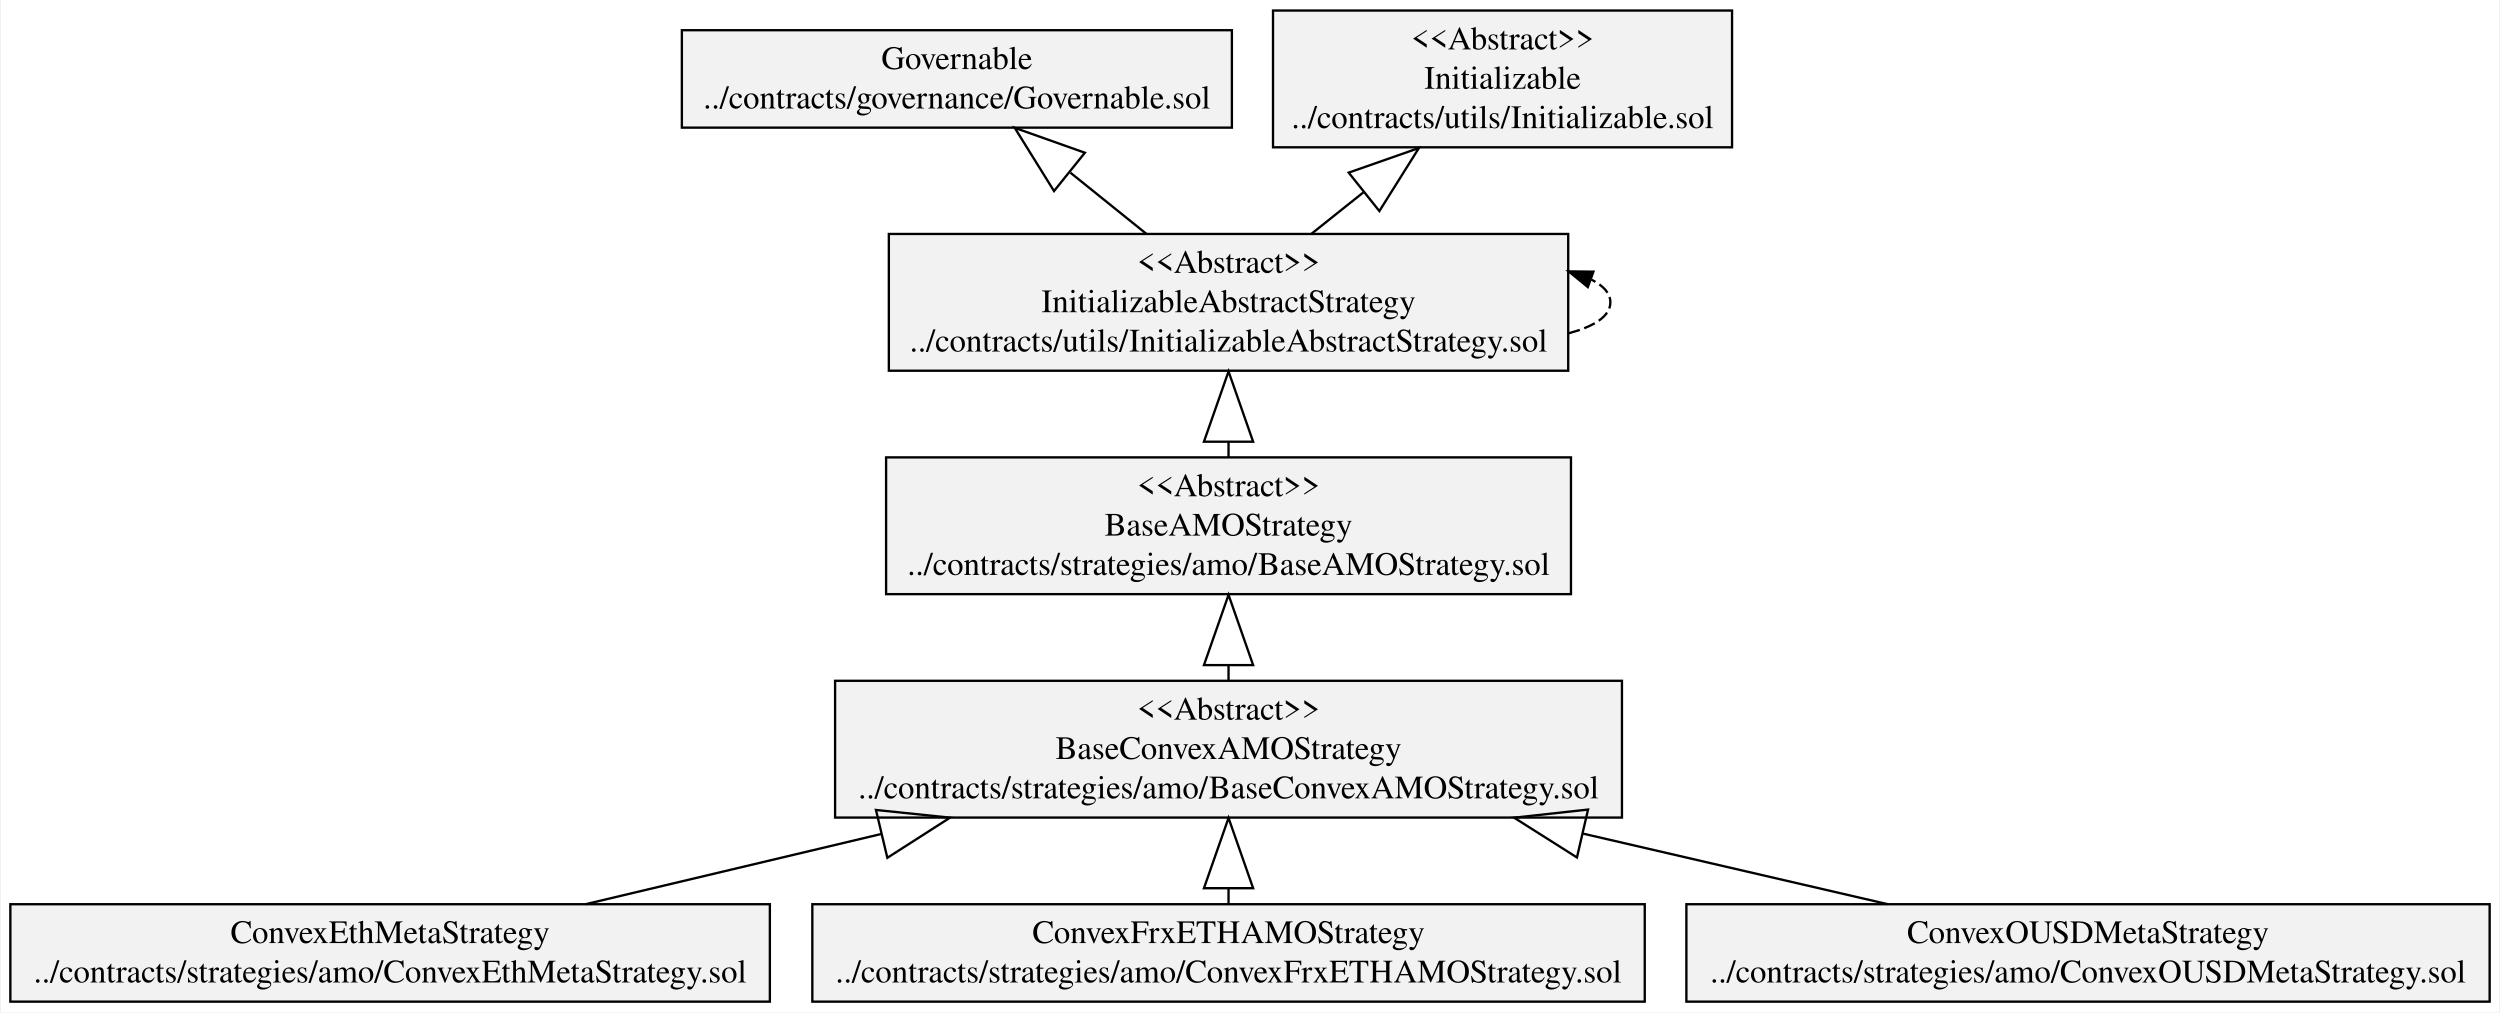
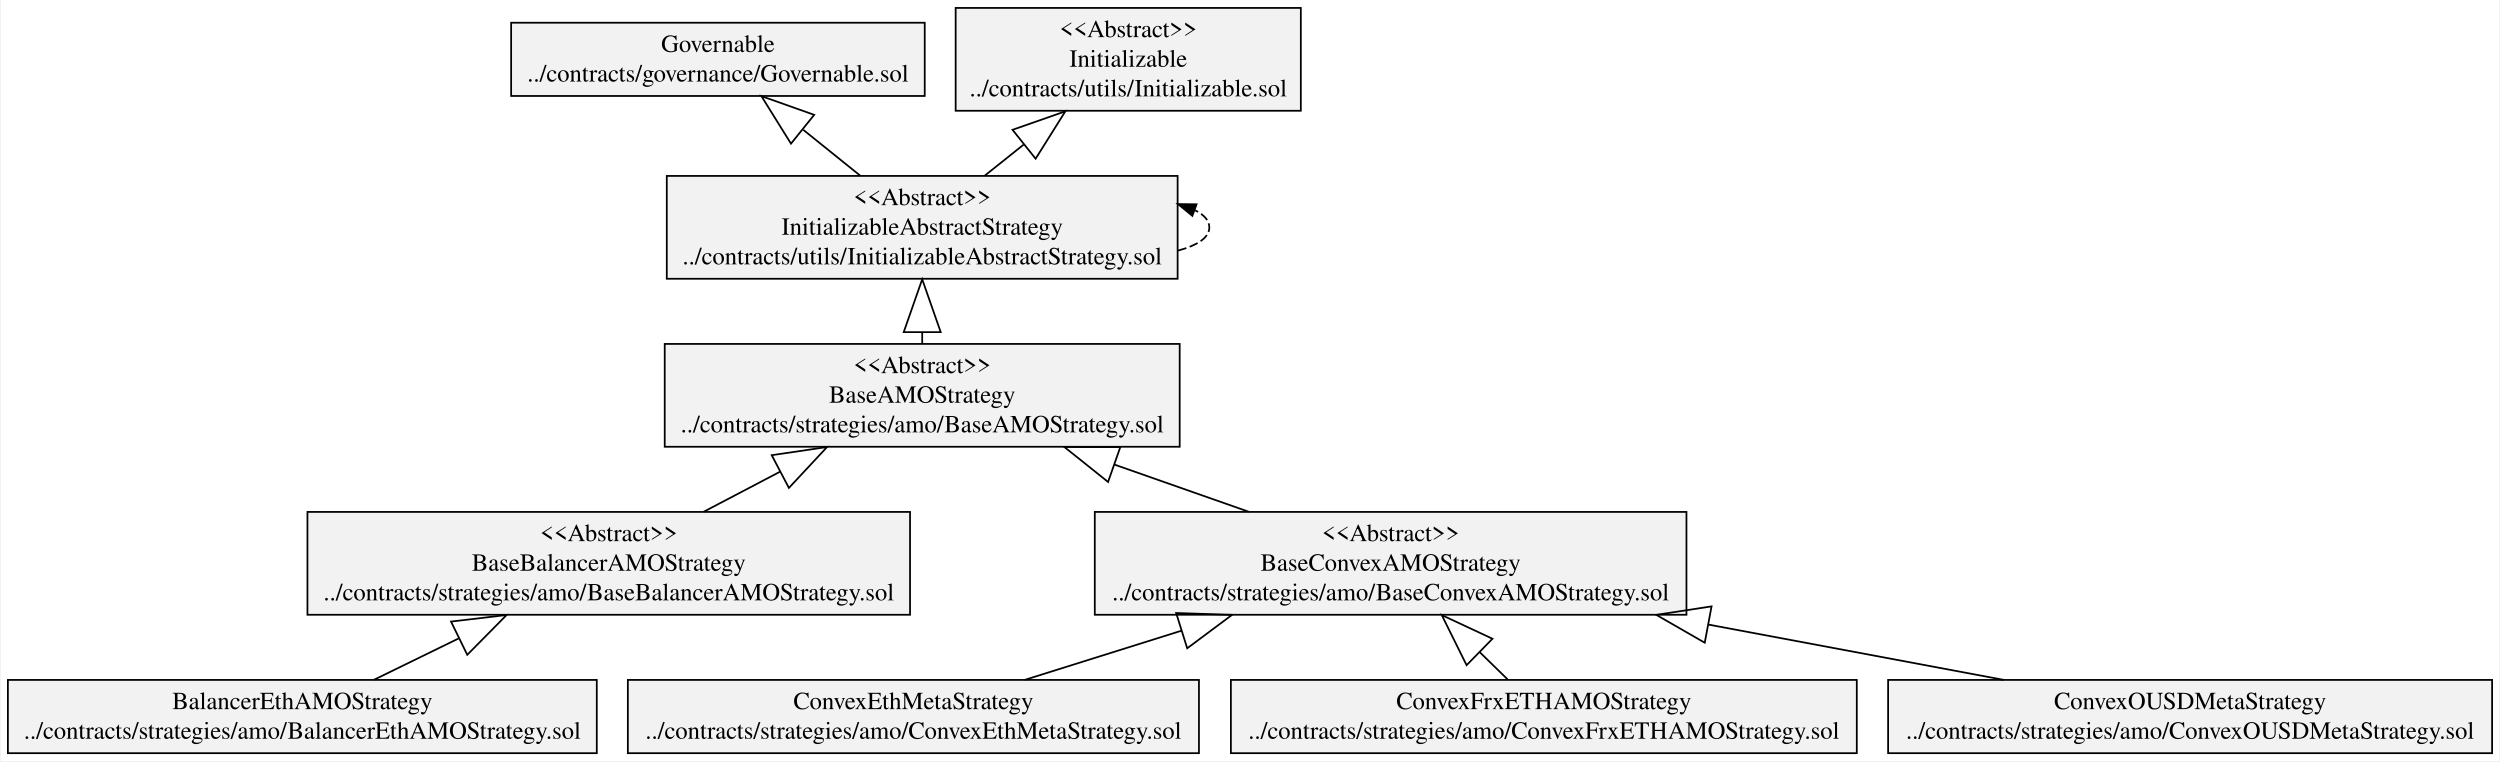
- <svg xmlns="http://www.w3.org/2000/svg" width="1067pt" height="432pt" viewBox="0.00 0.00 1066.65 432.20">
+ <svg xmlns="http://www.w3.org/2000/svg" width="1419pt" height="432pt" viewBox="0.00 0.00 1418.70 432.20">
  <g id="graph0" class="graph" transform="scale(1 1) rotate(0) translate(4 428.2)">
-     <polygon fill="white" stroke="transparent" points="-4,4 -4,-428.2 1062.65,-428.2 1062.65,4 -4,4" />
+     <polygon fill="white" stroke="transparent" points="-4,4 -4,-428.2 1414.7,-428.2 1414.7,4 -4,4" />
    <g id="node1" class="node">
-       <polygon fill="#f2f2f2" stroke="black" points="286.73,-373.7 286.73,-415.3 521.59,-415.3 521.59,-373.7 286.73,-373.7" />
-       <text text-anchor="middle" x="404.16" y="-398.7" font-family="Times,serif" font-size="14.00">Governable</text>
-       <text text-anchor="middle" x="404.16" y="-381.9" font-family="Times,serif" font-size="14.00">../contracts/governance/Governable.sol</text>
+       <polygon fill="#f2f2f2" stroke="black" points="285.78,-373.7 285.78,-415.3 520.64,-415.3 520.64,-373.7 285.78,-373.7" />
+       <text text-anchor="middle" x="403.21" y="-398.7" font-family="Times,serif" font-size="14.00">Governable</text>
+       <text text-anchor="middle" x="403.21" y="-381.9" font-family="Times,serif" font-size="14.00">../contracts/governance/Governable.sol</text>
    </g>
    <g id="node2" class="node">
-       <polygon fill="#f2f2f2" stroke="black" points="373.94,-174.5 373.94,-232.9 666.38,-232.9 666.38,-174.5 373.94,-174.5" />
-       <text text-anchor="middle" x="520.16" y="-216.3" font-family="Times,serif" font-size="14.00">&lt;&lt;Abstract&gt;&gt;</text>
-       <text text-anchor="middle" x="520.16" y="-199.5" font-family="Times,serif" font-size="14.00">BaseAMOStrategy</text>
-       <text text-anchor="middle" x="520.16" y="-182.7" font-family="Times,serif" font-size="14.00">../contracts/strategies/amo/BaseAMOStrategy.sol</text>
+       <polygon fill="#f2f2f2" stroke="black" points="0,-0.5 0,-42.1 334.41,-42.1 334.41,-0.5 0,-0.5" />
+       <text text-anchor="middle" x="167.21" y="-25.5" font-family="Times,serif" font-size="14.00">BalancerEthAMOStrategy</text>
+       <text text-anchor="middle" x="167.21" y="-8.7" font-family="Times,serif" font-size="14.00">../contracts/strategies/amo/BalancerEthAMOStrategy.sol</text>
+     </g>
+     <g id="node4" class="node">
+       <polygon fill="#f2f2f2" stroke="black" points="170.11,-79.1 170.11,-137.5 512.3,-137.5 512.3,-79.1 170.11,-79.1" />
+       <text text-anchor="middle" x="341.21" y="-120.9" font-family="Times,serif" font-size="14.00">&lt;&lt;Abstract&gt;&gt;</text>
+       <text text-anchor="middle" x="341.21" y="-104.1" font-family="Times,serif" font-size="14.00">BaseBalancerAMOStrategy</text>
+       <text text-anchor="middle" x="341.21" y="-87.3" font-family="Times,serif" font-size="14.00">../contracts/strategies/amo/BaseBalancerAMOStrategy.sol</text>
+     </g>
+     <g id="edge1" class="edge">
+       <path fill="none" stroke="black" d="M208,-42.23C222.44,-49.28 239.27,-57.5 256.01,-65.68" />
+       <polygon fill="none" stroke="black" points="251.64,-75.23 283.21,-78.97 260.86,-56.36 251.64,-75.23" />
+     </g>
+     <g id="node3" class="node">
+       <polygon fill="#f2f2f2" stroke="black" points="372.99,-174.5 372.99,-232.9 665.42,-232.9 665.42,-174.5 372.99,-174.5" />
+       <text text-anchor="middle" x="519.21" y="-216.3" font-family="Times,serif" font-size="14.00">&lt;&lt;Abstract&gt;&gt;</text>
+       <text text-anchor="middle" x="519.21" y="-199.5" font-family="Times,serif" font-size="14.00">BaseAMOStrategy</text>
+       <text text-anchor="middle" x="519.21" y="-182.7" font-family="Times,serif" font-size="14.00">../contracts/strategies/amo/BaseAMOStrategy.sol</text>
+     </g>
+     <g id="node10" class="node">
+       <polygon fill="#f2f2f2" stroke="black" points="374.16,-269.9 374.16,-328.3 664.25,-328.3 664.25,-269.9 374.16,-269.9" />
+       <text text-anchor="middle" x="519.21" y="-311.7" font-family="Times,serif" font-size="14.00">&lt;&lt;Abstract&gt;&gt;</text>
+       <text text-anchor="middle" x="519.21" y="-294.9" font-family="Times,serif" font-size="14.00">InitializableAbstractStrategy</text>
+       <text text-anchor="middle" x="519.21" y="-278.1" font-family="Times,serif" font-size="14.00">../contracts/utils/InitializableAbstractStrategy.sol</text>
+     </g>
+     <g id="edge2" class="edge">
+       <path fill="none" stroke="black" d="M519.21,-232.98C519.21,-235.06 519.21,-237.2 519.21,-239.38" />
+       <polygon fill="none" stroke="black" points="508.71,-239.6 519.21,-269.6 529.71,-239.6 508.71,-239.6" />
+     </g>
+     <g id="edge3" class="edge">
+       <path fill="none" stroke="black" d="M395.09,-137.58C408.8,-144.77 423.83,-152.65 438.55,-160.38" />
+       <polygon fill="none" stroke="black" points="433.75,-169.72 465.19,-174.36 443.51,-151.12 433.75,-169.72" />
+     </g>
+     <g id="node5" class="node">
+       <polygon fill="#f2f2f2" stroke="black" points="617.21,-79.1 617.21,-137.5 953.2,-137.5 953.2,-79.1 617.21,-79.1" />
+       <text text-anchor="middle" x="785.21" y="-120.9" font-family="Times,serif" font-size="14.00">&lt;&lt;Abstract&gt;&gt;</text>
+       <text text-anchor="middle" x="785.21" y="-104.1" font-family="Times,serif" font-size="14.00">BaseConvexAMOStrategy</text>
+       <text text-anchor="middle" x="785.21" y="-87.3" font-family="Times,serif" font-size="14.00">../contracts/strategies/amo/BaseConvexAMOStrategy.sol</text>
+     </g>
+     <g id="edge4" class="edge">
+       <path fill="none" stroke="black" d="M704.67,-137.58C680.7,-146 654.01,-155.37 628.52,-164.32" />
+       <polygon fill="none" stroke="black" points="624.75,-154.51 599.92,-174.36 631.71,-174.33 624.75,-154.51" />
+     </g>
+     <g id="node6" class="node">
+       <polygon fill="#f2f2f2" stroke="black" points="352.05,-0.5 352.05,-42.1 676.36,-42.1 676.36,-0.5 352.05,-0.5" />
+       <text text-anchor="middle" x="514.21" y="-25.5" font-family="Times,serif" font-size="14.00">ConvexEthMetaStrategy</text>
+       <text text-anchor="middle" x="514.21" y="-8.7" font-family="Times,serif" font-size="14.00">../contracts/strategies/amo/ConvexEthMetaStrategy.sol</text>
+     </g>
+     <g id="edge5" class="edge">
+       <path fill="none" stroke="black" d="M577.4,-42.12C603.95,-50.45 635.74,-60.42 666.37,-70.03" />
+       <polygon fill="none" stroke="black" points="663.41,-80.1 695.18,-79.06 669.7,-60.07 663.41,-80.1" />
+     </g>
+     <g id="node7" class="node">
+       <polygon fill="#f2f2f2" stroke="black" points="694.49,-0.5 694.49,-42.1 1049.92,-42.1 1049.92,-0.5 694.49,-0.5" />
+       <text text-anchor="middle" x="872.21" y="-25.5" font-family="Times,serif" font-size="14.00">ConvexFrxETHAMOStrategy</text>
+       <text text-anchor="middle" x="872.21" y="-8.7" font-family="Times,serif" font-size="14.00">../contracts/strategies/amo/ConvexFrxETHAMOStrategy.sol</text>
+     </g>
+     <g id="edge6" class="edge">
+       <path fill="none" stroke="black" d="M851.59,-42.44C846.71,-47.21 841.29,-52.5 835.71,-57.95" />
+       <polygon fill="none" stroke="black" points="828.35,-50.46 814.23,-78.94 843.03,-65.48 828.35,-50.46" />
    </g>
    <g id="node8" class="node">
-       <polygon fill="#f2f2f2" stroke="black" points="375.11,-269.9 375.11,-328.3 665.2,-328.3 665.2,-269.9 375.11,-269.9" />
-       <text text-anchor="middle" x="520.16" y="-311.7" font-family="Times,serif" font-size="14.00">&lt;&lt;Abstract&gt;&gt;</text>
-       <text text-anchor="middle" x="520.16" y="-294.9" font-family="Times,serif" font-size="14.00">InitializableAbstractStrategy</text>
-       <text text-anchor="middle" x="520.16" y="-278.1" font-family="Times,serif" font-size="14.00">../contracts/utils/InitializableAbstractStrategy.sol</text>
-     </g>
-     <g id="edge1" class="edge">
-       <path fill="none" stroke="black" d="M520.16,-232.98C520.16,-235.06 520.16,-237.2 520.16,-239.38" />
-       <polygon fill="none" stroke="black" points="509.66,-239.6 520.16,-269.6 530.66,-239.6 509.66,-239.6" />
-     </g>
-     <g id="node3" class="node">
-       <polygon fill="#f2f2f2" stroke="black" points="352.16,-79.1 352.16,-137.5 688.15,-137.5 688.15,-79.1 352.16,-79.1" />
-       <text text-anchor="middle" x="520.16" y="-120.9" font-family="Times,serif" font-size="14.00">&lt;&lt;Abstract&gt;&gt;</text>
-       <text text-anchor="middle" x="520.16" y="-104.1" font-family="Times,serif" font-size="14.00">BaseConvexAMOStrategy</text>
-       <text text-anchor="middle" x="520.16" y="-87.3" font-family="Times,serif" font-size="14.00">../contracts/strategies/amo/BaseConvexAMOStrategy.sol</text>
-     </g>
-     <g id="edge2" class="edge">
-       <path fill="none" stroke="black" d="M520.16,-137.58C520.16,-139.66 520.16,-141.8 520.16,-143.98" />
-       <polygon fill="none" stroke="black" points="509.66,-144.2 520.16,-174.2 530.66,-144.2 509.66,-144.2" />
-     </g>
-     <g id="node4" class="node">
-       <polygon fill="#f2f2f2" stroke="black" points="0,-0.5 0,-42.1 324.31,-42.1 324.31,-0.5 0,-0.5" />
-       <text text-anchor="middle" x="162.16" y="-25.5" font-family="Times,serif" font-size="14.00">ConvexEthMetaStrategy</text>
-       <text text-anchor="middle" x="162.16" y="-8.7" font-family="Times,serif" font-size="14.00">../contracts/strategies/amo/ConvexEthMetaStrategy.sol</text>
-     </g>
-     <g id="edge3" class="edge">
-       <path fill="none" stroke="black" d="M245.64,-42.12C283.24,-51.05 328.8,-61.87 371.91,-72.1" />
-       <polygon fill="none" stroke="black" points="369.61,-82.35 401.23,-79.06 374.47,-61.92 369.61,-82.35" />
-     </g>
-     <g id="node5" class="node">
-       <polygon fill="#f2f2f2" stroke="black" points="342.44,-0.5 342.44,-42.1 697.88,-42.1 697.88,-0.5 342.44,-0.5" />
-       <text text-anchor="middle" x="520.16" y="-25.5" font-family="Times,serif" font-size="14.00">ConvexFrxETHAMOStrategy</text>
-       <text text-anchor="middle" x="520.16" y="-8.7" font-family="Times,serif" font-size="14.00">../contracts/strategies/amo/ConvexFrxETHAMOStrategy.sol</text>
-     </g>
-     <g id="edge4" class="edge">
-       <path fill="none" stroke="black" d="M520.16,-42.44C520.16,-44.49 520.16,-46.63 520.16,-48.83" />
-       <polygon fill="none" stroke="black" points="509.66,-48.94 520.16,-78.94 530.66,-48.94 509.66,-48.94" />
-     </g>
-     <g id="node6" class="node">
-       <polygon fill="#f2f2f2" stroke="black" points="715.66,-0.5 715.66,-42.1 1058.65,-42.1 1058.65,-0.5 715.66,-0.5" />
-       <text text-anchor="middle" x="887.16" y="-25.5" font-family="Times,serif" font-size="14.00">ConvexOUSDMetaStrategy</text>
-       <text text-anchor="middle" x="887.16" y="-8.7" font-family="Times,serif" font-size="14.00">../contracts/strategies/amo/ConvexOUSDMetaStrategy.sol</text>
-     </g>
-     <g id="edge5" class="edge">
-       <path fill="none" stroke="black" d="M801.58,-42.12C762.84,-51.09 715.87,-61.97 671.5,-72.25" />
-       <polygon fill="none" stroke="black" points="668.93,-62.06 642.08,-79.06 673.67,-82.52 668.93,-62.06" />
-     </g>
-     <g id="node7" class="node">
-       <polygon fill="#f2f2f2" stroke="black" points="539.15,-365.3 539.15,-423.7 735.16,-423.7 735.16,-365.3 539.15,-365.3" />
-       <text text-anchor="middle" x="637.16" y="-407.1" font-family="Times,serif" font-size="14.00">&lt;&lt;Abstract&gt;&gt;</text>
-       <text text-anchor="middle" x="637.16" y="-390.3" font-family="Times,serif" font-size="14.00">Initializable</text>
-       <text text-anchor="middle" x="637.16" y="-373.5" font-family="Times,serif" font-size="14.00">../contracts/utils/Initializable.sol</text>
+       <polygon fill="#f2f2f2" stroke="black" points="1067.71,-0.5 1067.71,-42.1 1410.7,-42.1 1410.7,-0.5 1067.71,-0.5" />
+       <text text-anchor="middle" x="1239.21" y="-25.5" font-family="Times,serif" font-size="14.00">ConvexOUSDMetaStrategy</text>
+       <text text-anchor="middle" x="1239.21" y="-8.7" font-family="Times,serif" font-size="14.00">../contracts/strategies/amo/ConvexOUSDMetaStrategy.sol</text>
    </g>
    <g id="edge7" class="edge">
-       <path fill="none" stroke="black" d="M485.04,-328.38C474.84,-336.59 463.51,-345.71 452.64,-354.46" />
-       <polygon fill="none" stroke="black" points="445.64,-346.62 428.86,-373.61 458.81,-362.98 445.64,-346.62" />
+       <path fill="none" stroke="black" d="M1133.34,-42.12C1083.47,-51.46 1022.58,-62.86 965.74,-73.5" />
+       <polygon fill="none" stroke="black" points="963.58,-63.22 936.03,-79.06 967.45,-83.86 963.58,-63.22" />
    </g>
-     <g id="edge6" class="edge">
-       <path fill="none" stroke="black" d="M555.58,-328.38C562.62,-333.99 570.18,-340.04 577.77,-346.09" />
-       <polygon fill="none" stroke="black" points="571.46,-354.49 601.45,-365 584.56,-338.07 571.46,-354.49" />
+     <g id="node9" class="node">
+       <polygon fill="#f2f2f2" stroke="black" points="538.2,-365.3 538.2,-423.7 734.21,-423.7 734.21,-365.3 538.2,-365.3" />
+       <text text-anchor="middle" x="636.21" y="-407.1" font-family="Times,serif" font-size="14.00">&lt;&lt;Abstract&gt;&gt;</text>
+       <text text-anchor="middle" x="636.21" y="-390.3" font-family="Times,serif" font-size="14.00">Initializable</text>
+       <text text-anchor="middle" x="636.21" y="-373.5" font-family="Times,serif" font-size="14.00">../contracts/utils/Initializable.sol</text>
+     </g>
+     <g id="edge9" class="edge">
+       <path fill="none" stroke="black" d="M484.09,-328.38C473.88,-336.59 462.56,-345.71 451.69,-354.46" />
+       <polygon fill="none" stroke="black" points="444.69,-346.62 427.9,-373.61 457.86,-362.98 444.69,-346.62" />
    </g>
    <g id="edge8" class="edge">
-       <path fill="none" stroke="black" stroke-dasharray="5,2" d="M665.37,-285.88C676.41,-288.82 683.2,-293.22 683.2,-299.1 683.2,-302.96 680.28,-306.18 675.15,-308.77" />
-       <polygon fill="black" stroke="black" points="673.58,-305.62 665.37,-312.32 675.96,-312.2 673.58,-305.62" />
+       <path fill="none" stroke="black" d="M554.63,-328.38C561.66,-333.99 569.23,-340.04 576.82,-346.09" />
+       <polygon fill="none" stroke="black" points="570.5,-354.49 600.5,-365 583.61,-338.07 570.5,-354.49" />
+     </g>
+     <g id="edge10" class="edge">
+       <path fill="none" stroke="black" stroke-dasharray="5,2" d="M664.42,-285.88C675.46,-288.82 682.25,-293.22 682.25,-299.1 682.25,-302.96 679.33,-306.18 674.2,-308.77" />
+       <polygon fill="black" stroke="black" points="672.62,-305.62 664.42,-312.32 675.01,-312.2 672.62,-305.62" />
    </g>
  </g>
</svg>
